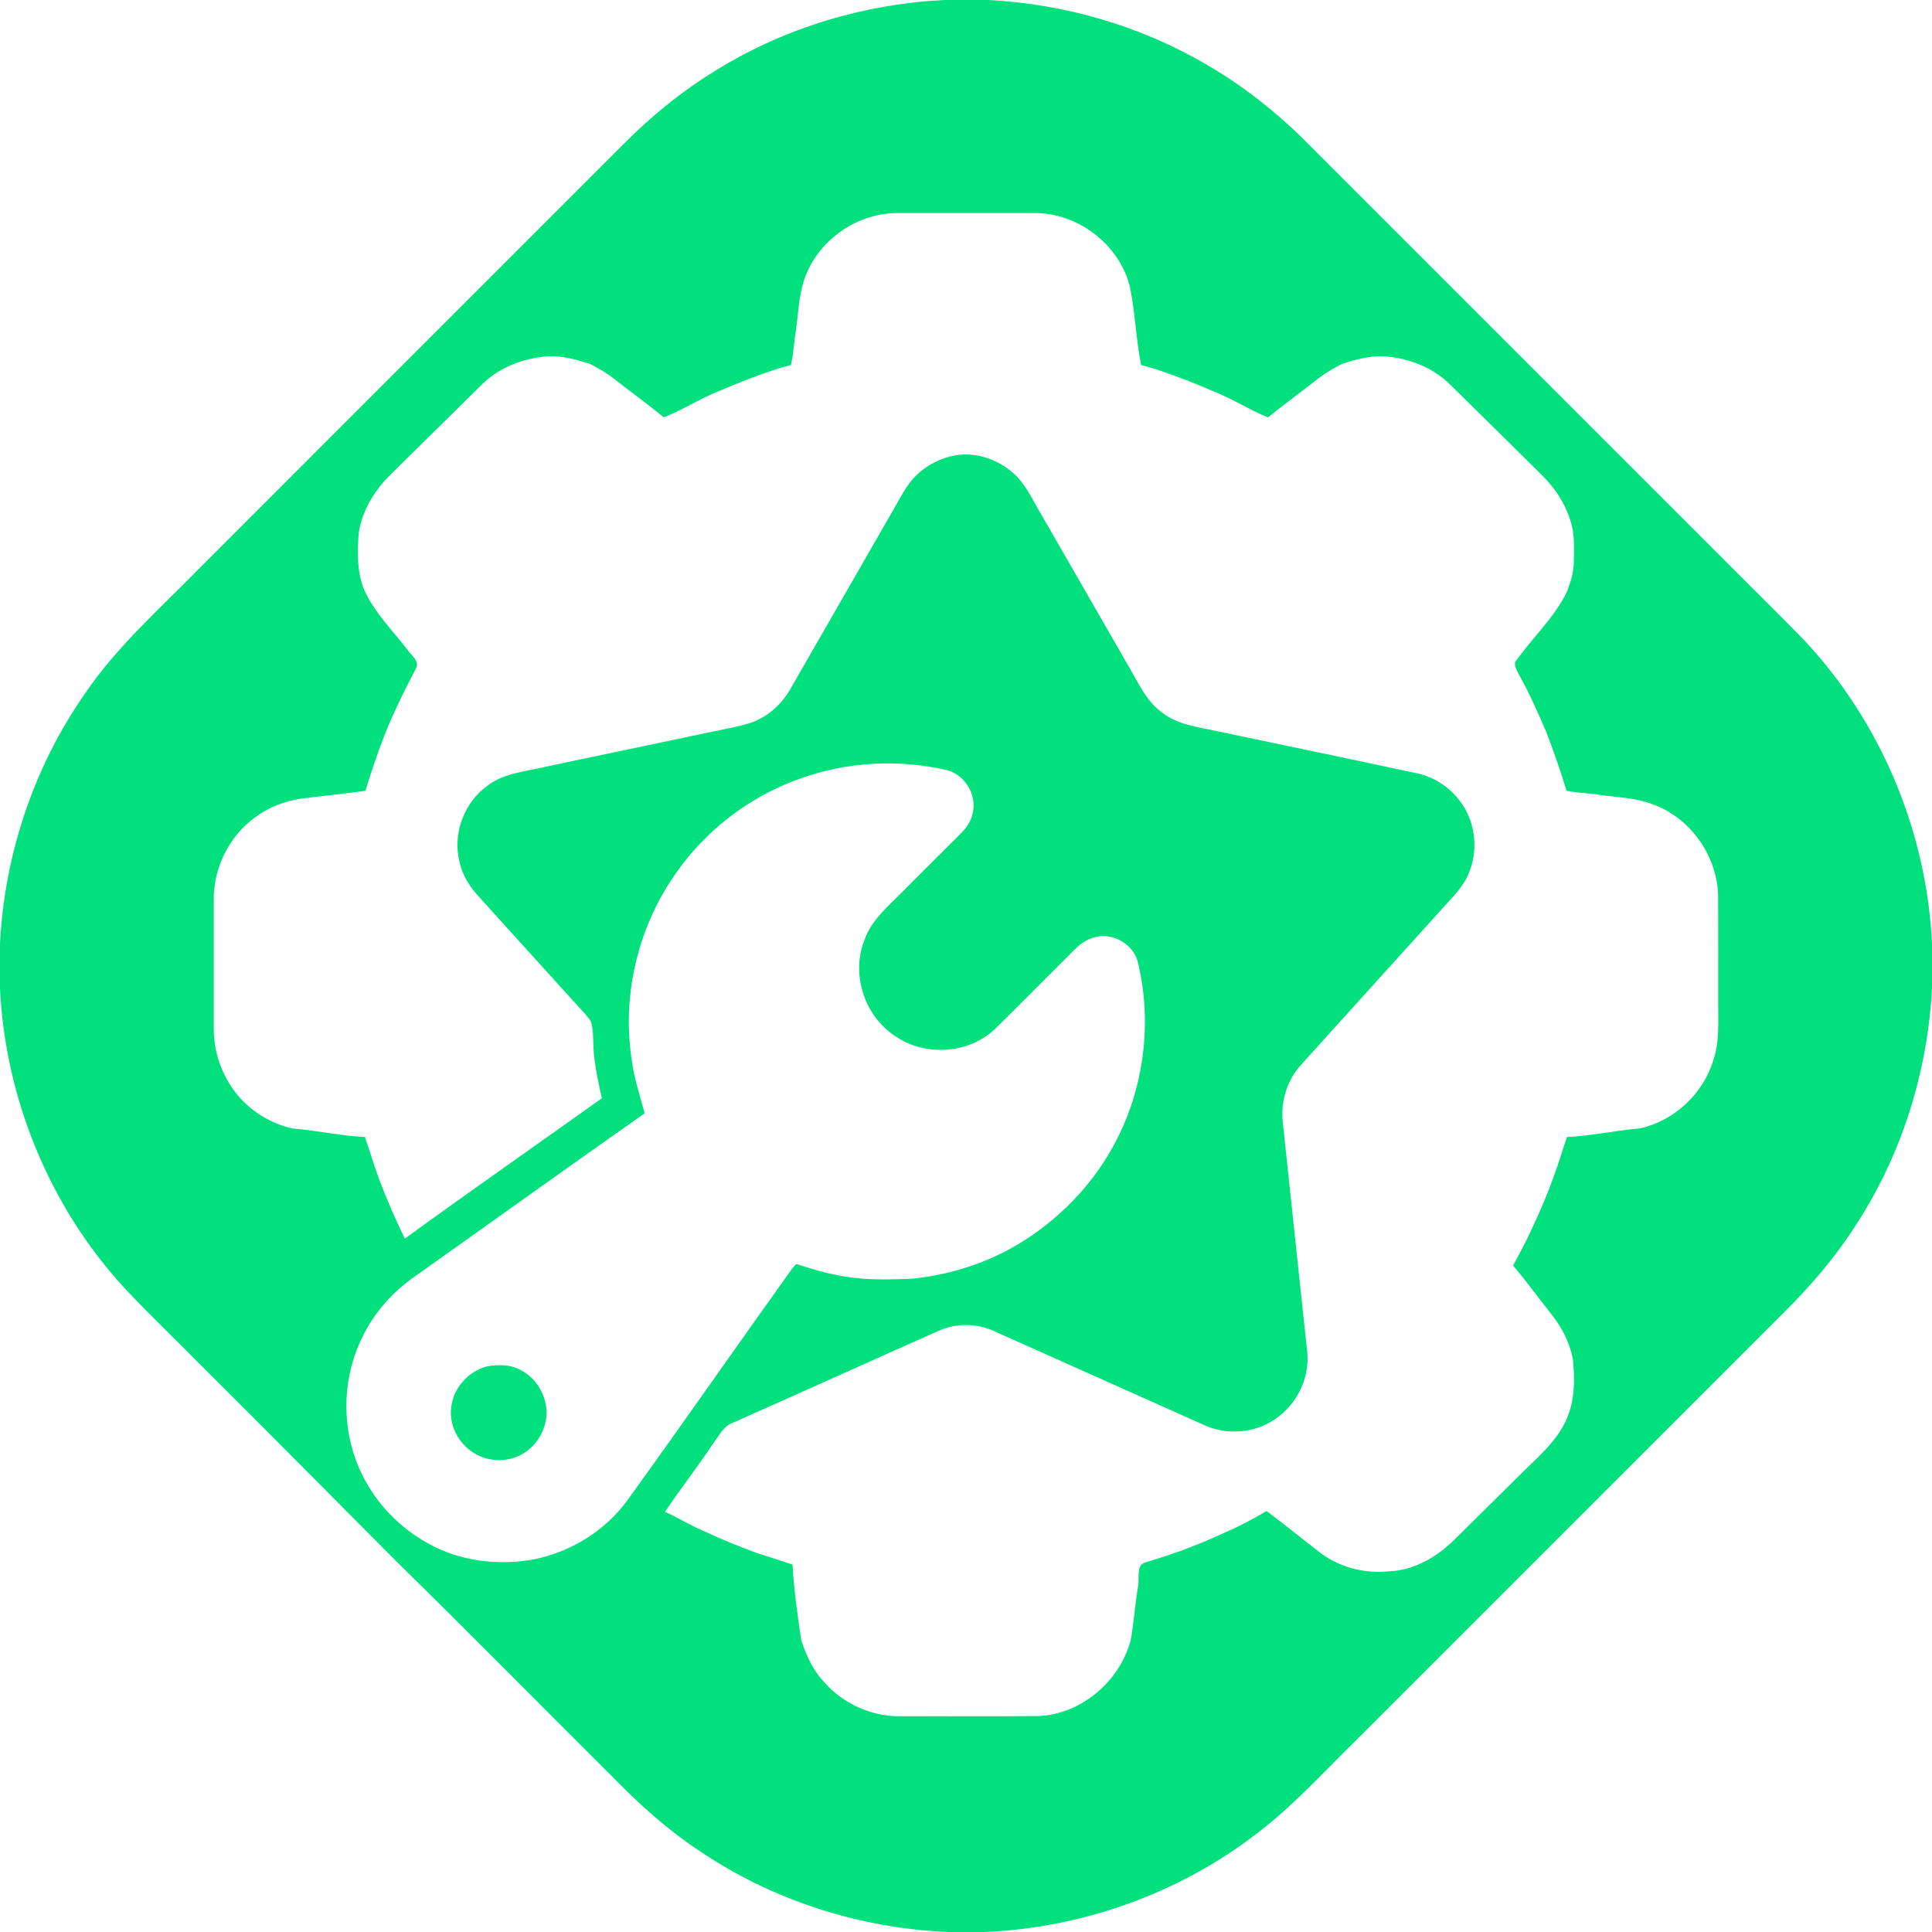
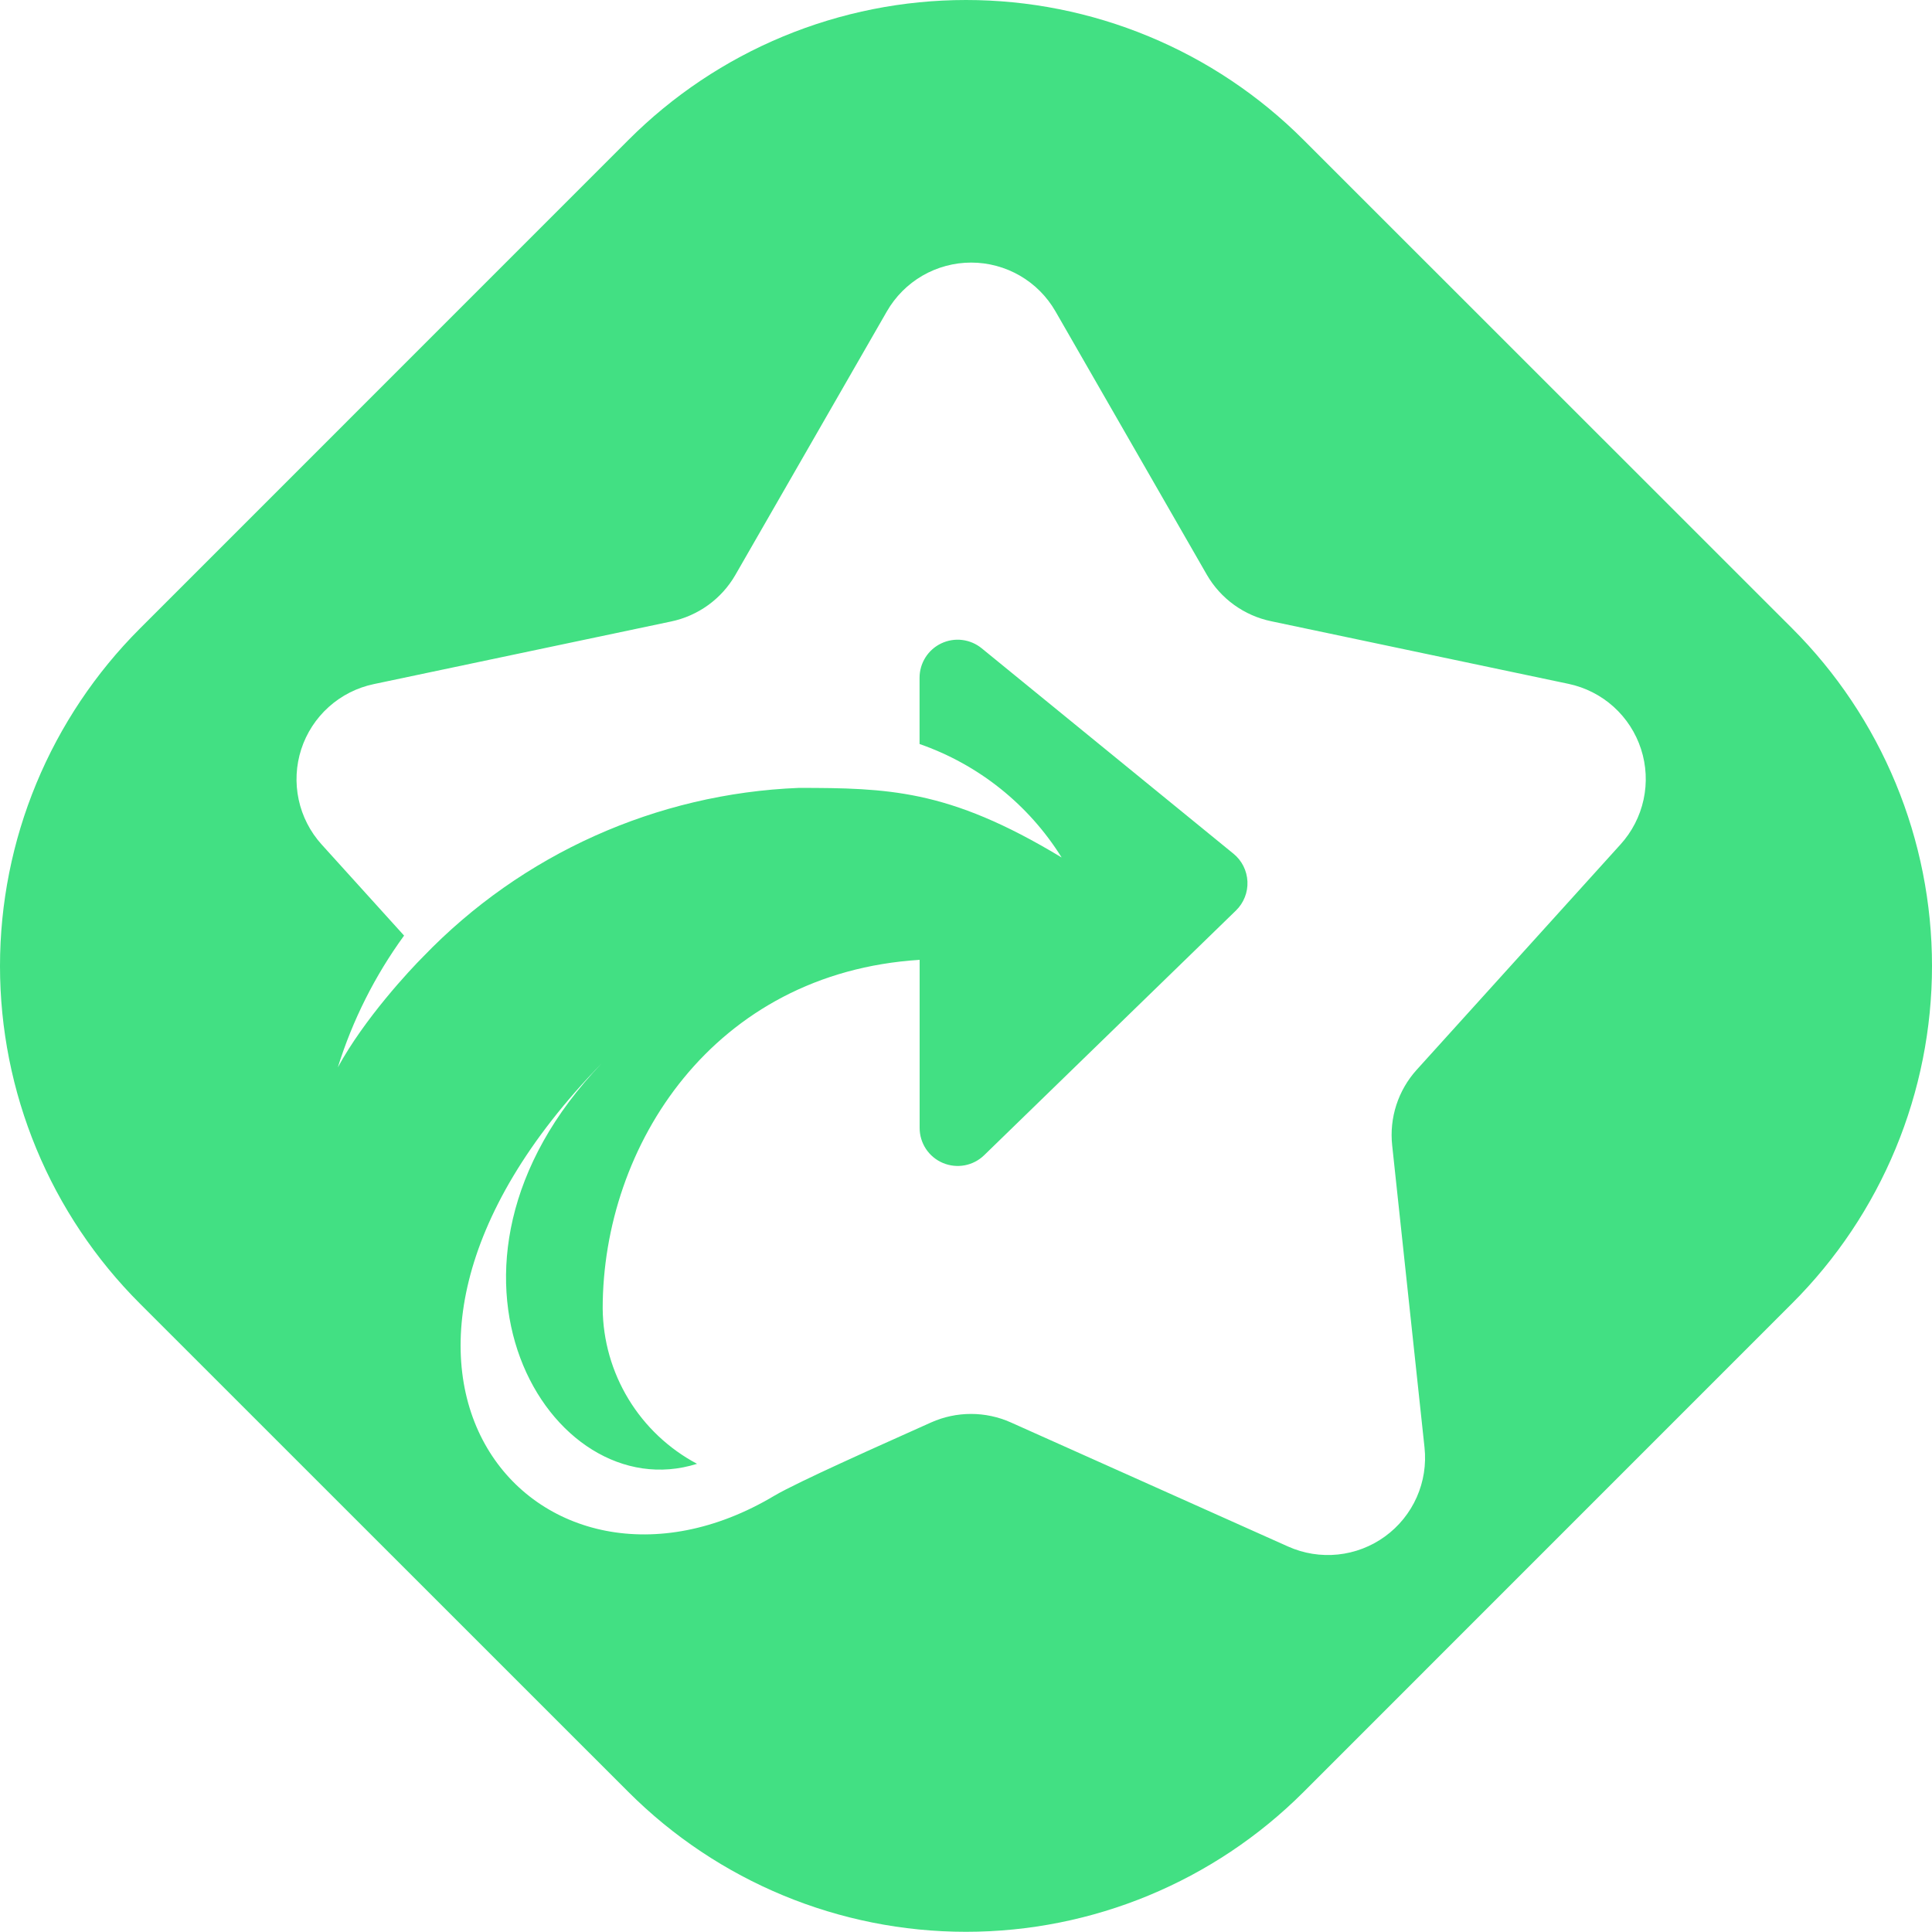
- <svg xmlns="http://www.w3.org/2000/svg" id="Layer_1" viewBox="0 0 800 800">
-   <defs>
-     <style>
-       .cls-1 {
-         fill: #00e17e;
-       }
-     </style>
-   </defs>
-   <path class="cls-1" d="M390.74,0h18.53c32.07,1.66,63.76,10.94,91.38,27.37,14.18,8.33,27.2,18.55,38.92,30.07,58.16,58.16,116.32,116.32,174.48,174.48,10.95,11.05,22.1,21.9,32.92,33.07,31.85,33.89,50.83,79.32,53.03,125.74v18.55c-1.84,34.95-12.74,69.46-32,98.73-8.35,12.97-18.48,24.7-29.42,35.55-58.84,58.82-117.66,117.66-176.49,176.48-13.48,13.18-26.16,27.3-41.18,38.8-32.36,25.1-72.66,39.54-113.56,41.16h-14.72c-36.79-1.52-73.15-13.21-103.59-33.98-12.84-8.56-24.36-18.92-35.11-29.95-29.89-29.76-59.5-59.81-89.6-89.35-26.81-26.86-53.46-53.88-80.37-80.63-10.9-11.09-22.21-21.79-32.81-33.17C20.4,499.29,2.17,454.74,0,409.26v-18.53c1.87-36.87,14-73.21,35.17-103.51,13.05-19.25,30.56-34.75,46.74-51.26,58.5-58.51,117.02-117.01,175.52-175.53,11.86-12.04,25.04-22.84,39.51-31.61C325.12,11.5,357.73,1.7,390.74,0ZM334.37,112.36c-3.61,7.72-3.62,16.4-4.83,24.68-.78,4.68-.9,9.47-2.05,14.09-2.2.56-4.38,1.21-6.54,1.88-8.07,2.71-16.03,5.75-23.82,9.19-7.66,3.03-14.59,7.6-22.23,10.61-6.79-5.51-13.86-10.67-20.75-16.05-3.07-2.41-6.48-4.32-9.94-6.12-5.56-1.76-11.33-3.38-17.22-3.1-10.23.67-20.45,4.59-27.73,11.95-12.55,12.39-25.13,24.73-37.66,37.14-6.66,6.56-11.8,15.04-13.09,24.41-.59,8.02-.73,16.37,2.58,23.88,4.36,9.15,11.66,16.36,17.77,24.32,1.54,2.3,5.14,4.59,3.3,7.72-4.47,8.46-8.69,17.06-12.33,25.91-3.23,8.06-5.95,16.31-8.53,24.59-8.76,1.28-17.57,2.06-26.34,3.2-6.97,1.01-13.78,3.57-19.41,7.85-10.82,7.82-17.28,21.15-17.04,34.46.02,17.69,0,35.38,0,53.08,0,8.29,2.47,16.56,7,23.5,5.74,8.94,15.05,15.26,25.36,17.69,10.11.84,20.08,3.09,30.23,3.56,2.02,5.7,3.67,11.52,5.76,17.19,3.21,8.46,6.78,16.78,10.78,24.9,27-19.64,54.39-38.73,81.58-58.12-1.41-6.2-2.74-12.45-3.33-18.79-.44-4.32.04-8.75-1.18-12.96-1.59-2.6-3.89-4.66-5.87-6.94-13.67-15.01-27.22-30.11-40.86-45.13-3.61-3.93-6.48-8.66-7.67-13.89-3.04-11.75,1.84-24.93,11.77-31.87,6.28-4.79,14.36-5.59,21.82-7.25,23.7-5.08,47.45-9.94,71.16-14.99,4.95-1.04,9.95-1.92,14.82-3.34,7.39-2.2,13.58-7.62,17.37-14.27,14.35-25.01,28.72-50,43.09-74.99,2.68-4.58,5.03-9.48,8.81-13.29,4.59-4.54,10.63-7.59,17-8.61,9.25-1.35,18.82,2.51,25.22,9.17,4.26,4.69,6.85,10.56,10.1,15.94,12.2,21.14,24.33,42.34,36.52,63.5,3.69,6.34,6.88,13.36,12.99,17.82,6.49,5.27,15.08,6.12,22.95,7.87,27.63,5.85,55.29,11.53,82.88,17.48,7.7,1.65,14.58,6.51,18.85,13.1,5.42,8.14,6.34,18.99,2.63,28.01-2.31,5.88-6.97,10.28-11.09,14.9-19.45,21.54-38.95,43.03-58.38,64.59-5.92,6.42-8.64,15.39-7.63,24.03,3.34,31.72,6.77,63.44,10.13,95.17,1.11,11.56-5.28,23.24-15.38,28.87-7.99,4.57-18.08,5.13-26.55,1.53-29.2-12.99-58.34-26.15-87.55-39.14-7.38-3.47-16.13-3.51-23.53-.07-28.37,12.6-56.66,25.41-85.03,37.99-3.77,1.43-5.52,5.28-7.83,8.28-6.43,9.7-13.61,18.86-20.09,28.52,5.63,2.48,10.82,5.85,16.52,8.17,6.89,3.27,13.98,6.07,21.11,8.74,5.05,1.68,10.14,3.24,15.18,4.93.54,10.46,2.1,20.85,3.58,31.21,2.08,6.4,4.93,12.71,9.65,17.62,7.86,8.92,19.7,14.18,31.59,13.98,19-.07,38,.08,56.99-.08,17.86-.79,33.71-14.36,38.24-31.51,1.35-7.31,1.75-14.75,3-22.07.84-3.38-1.22-9.38,3.61-10.18,4.04-1.37,8.18-2.46,12.17-4,.51-.16,1.52-.47,2.03-.63,1.95-.82,3.93-1.55,5.9-2.34,4.5-1.63,8.8-3.74,13.17-5.67,5.65-2.43,11.05-5.38,16.36-8.49,7.04,5.23,13.83,10.79,20.78,16.14,8.24,6.86,19.09,9.91,29.72,8.84,10.52-.34,20.14-5.98,27.43-13.28,8.74-8.61,17.45-17.25,26.18-25.88,7.45-7.59,16.23-14.41,20.39-24.53,3.16-7.63,3.18-16.05,2.33-24.13-1.29-7.03-4.72-13.52-9.19-19.05-5.2-6.57-10.15-13.36-15.56-19.77,2.88-5.32,5.72-10.67,8.22-16.19,4.41-9.32,8.19-18.95,11.4-28.75.8-2.8,1.78-5.54,2.72-8.29,10.16-.43,20.11-2.76,30.24-3.56,14.26-3.2,26.24-14.39,30.38-28.4,2.6-7.68,1.89-15.86,1.97-23.82-.03-14.67.05-29.34-.03-44-.31-16.72-11.63-32.67-27.5-38.13-7.68-2.93-16.01-2.67-23.98-4.13-3.78-.26-7.54-.66-11.27-1.3-2.56-8.29-5.32-16.52-8.52-24.59-3.37-7.84-6.79-15.67-10.97-23.12-.83-1.75-2.16-3.52-1.85-5.55,6.94-9.92,16.2-18.28,21.55-29.28,1.38-3.87,2.76-7.82,2.77-11.98.11-5.99.5-12.19-1.59-17.92-2.23-7.05-6.51-13.27-11.74-18.44-12.5-12.39-25.07-24.71-37.6-37.08-7.3-7.35-17.51-11.35-27.76-11.96-5.89-.27-11.65,1.34-17.2,3.1-3.46,1.8-6.88,3.71-9.95,6.13-6.91,5.37-13.96,10.57-20.78,16.06-7.61-3.09-14.55-7.58-22.2-10.63-7.79-3.44-15.77-6.48-23.84-9.19-2.16-.66-4.33-1.32-6.51-1.89-2.1-10.59-2.44-21.48-4.57-32.08-4.21-17.77-21.76-31.13-39.96-30.82-18.66-.03-37.32-.03-55.97,0-15.81-.21-31.19,9.74-37.64,24.14ZM336.17,320.8c-23.17,6.94-43.78,22.09-57.26,42.19-15.26,22.27-21.58,50.49-17.12,77.13.96,7.13,3.32,13.94,5.15,20.88-31.7,22.22-63.13,44.84-94.71,67.23-9.42,6.47-17.34,15.23-22.25,25.59-7.67,15.44-8.62,34.02-2.81,50.23,5.27,14.81,16.21,27.42,29.96,34.97,13.24,7.5,29.15,9.36,44,6.66,15.38-3.08,29.67-11.94,38.86-24.72,22.96-31.79,45.35-63.99,68.17-95.88.39-.42,1.16-1.26,1.55-1.68,5.32,1.62,10.6,3.44,16.1,4.41,10.53,2.4,21.42,2.1,32.14,1.64,17.11-1.75,33.89-7.49,48.19-17.11,13.64-9.15,25.35-21.29,33.58-35.53,13.67-23.42,17.82-52.16,11.42-78.5-1.76-6.84-9.04-11.39-15.94-10.63-3.91.53-7.41,2.63-10.14,5.41-11.01,10.97-21.93,22.03-33,32.94-10.88,10.38-28.93,11.59-41.24,3.07-12.93-8.28-18.64-25.98-12.73-40.2,2.89-8.01,9.57-13.54,15.37-19.41,8-7.99,15.97-16,23.99-23.96,2.44-2.36,4.58-5.22,5.27-8.61,2.08-7.93-3.57-16.92-11.72-18.28-18.05-3.94-37.16-3.28-54.83,2.16Z" />
-   <path class="cls-1" d="M201.41,565.85c4.71-.93,9.95-.94,14.24,1.5,6.51,3.28,10.6,10.45,10.7,17.66-.13,6.72-3.82,13.25-9.55,16.78-6.14,3.84-14.43,3.71-20.55-.12-6.57-4.02-10.67-12.02-9.31-19.71,1.12-7.59,7.14-14.06,14.47-16.11Z" />
+ <svg xmlns="http://www.w3.org/2000/svg" width="80" height="80" viewBox="0 0 80 80" fill="none">
+   <path d="M74.21 26.02L53.978 5.794C52.144 3.957 49.965 2.5 47.566 1.506C45.168 0.512 42.597 0 40.001 0C37.404 0 34.834 0.512 32.435 1.506C30.037 2.5 27.858 3.957 26.023 5.794L5.792 26.028C3.956 27.863 2.499 30.042 1.505 32.44C0.511 34.837 0 37.408 0 40.003C0 42.599 0.511 45.169 1.505 47.567C2.499 49.965 3.956 52.144 5.792 53.978L26.023 74.204C29.73 77.91 34.758 79.992 39.999 79.992C45.241 79.992 50.268 77.91 53.976 74.204L74.207 53.97C76.043 52.136 77.5 49.957 78.494 47.559C79.488 45.162 80 42.591 80 39.996C80 37.4 79.489 34.83 78.496 32.432C77.502 30.034 76.046 27.855 74.21 26.02ZM67.1 34.968L58.662 44.298C58.282 44.718 57.995 45.214 57.82 45.753C57.645 46.292 57.586 46.862 57.647 47.426L58.986 59.936C59.062 60.64 58.95 61.352 58.663 61.999C58.375 62.646 57.922 63.206 57.349 63.622C56.776 64.038 56.103 64.296 55.398 64.369C54.694 64.442 53.983 64.328 53.336 64.038L41.853 58.898C41.335 58.667 40.774 58.548 40.206 58.548C39.639 58.548 39.078 58.667 38.56 58.898L36.34 59.895C36.34 59.895 35.63 60.213 34.773 60.608C33.758 61.074 32.54 61.651 32.062 61.936C22.327 67.748 12.46 56.805 24.928 44.018C16.756 52.524 22.76 62.542 28.863 60.613C27.694 59.992 26.713 59.067 26.026 57.936C25.338 56.804 24.968 55.508 24.956 54.184C24.956 47.431 29.538 40.283 38.08 39.745V46.707C38.08 47.016 38.172 47.319 38.343 47.577C38.514 47.834 38.758 48.036 39.043 48.156C39.328 48.276 39.642 48.31 39.946 48.253C40.25 48.196 40.531 48.05 40.752 47.835L51.18 37.701C51.339 37.546 51.463 37.359 51.545 37.152C51.627 36.946 51.664 36.724 51.654 36.502C51.644 36.28 51.587 36.063 51.488 35.864C51.388 35.666 51.248 35.49 51.075 35.35L40.648 26.843C40.417 26.655 40.138 26.536 39.842 26.5C39.546 26.464 39.246 26.513 38.977 26.641C38.707 26.769 38.48 26.97 38.321 27.222C38.161 27.474 38.077 27.766 38.077 28.064V30.808C40.517 31.656 42.594 33.314 43.96 35.506C41.59 34.074 39.784 33.352 38.077 32.99C36.456 32.647 34.922 32.625 33.078 32.625C27.185 32.859 21.611 35.364 17.522 39.614C16.973 40.163 15.094 42.171 13.988 44.199C14.599 42.242 15.525 40.399 16.732 38.741L13.318 34.968C12.843 34.443 12.515 33.802 12.367 33.109C12.219 32.417 12.256 31.697 12.474 31.024C12.693 30.35 13.086 29.746 13.613 29.273C14.14 28.799 14.782 28.474 15.475 28.328L27.787 25.735C28.34 25.619 28.863 25.388 29.321 25.058C29.779 24.727 30.163 24.303 30.446 23.814L36.724 12.893C37.077 12.279 37.586 11.769 38.198 11.414C38.811 11.06 39.507 10.873 40.215 10.873C40.923 10.873 41.618 11.06 42.231 11.414C42.844 11.769 43.352 12.279 43.705 12.893L49.975 23.803C50.259 24.292 50.642 24.716 51.101 25.047C51.56 25.378 52.083 25.609 52.637 25.724L64.949 28.317C65.643 28.463 66.286 28.79 66.814 29.264C67.341 29.739 67.734 30.344 67.952 31.019C68.171 31.694 68.207 32.415 68.057 33.108C67.907 33.802 67.577 34.443 67.1 34.968Z" fill="#42E083" />
</svg>
